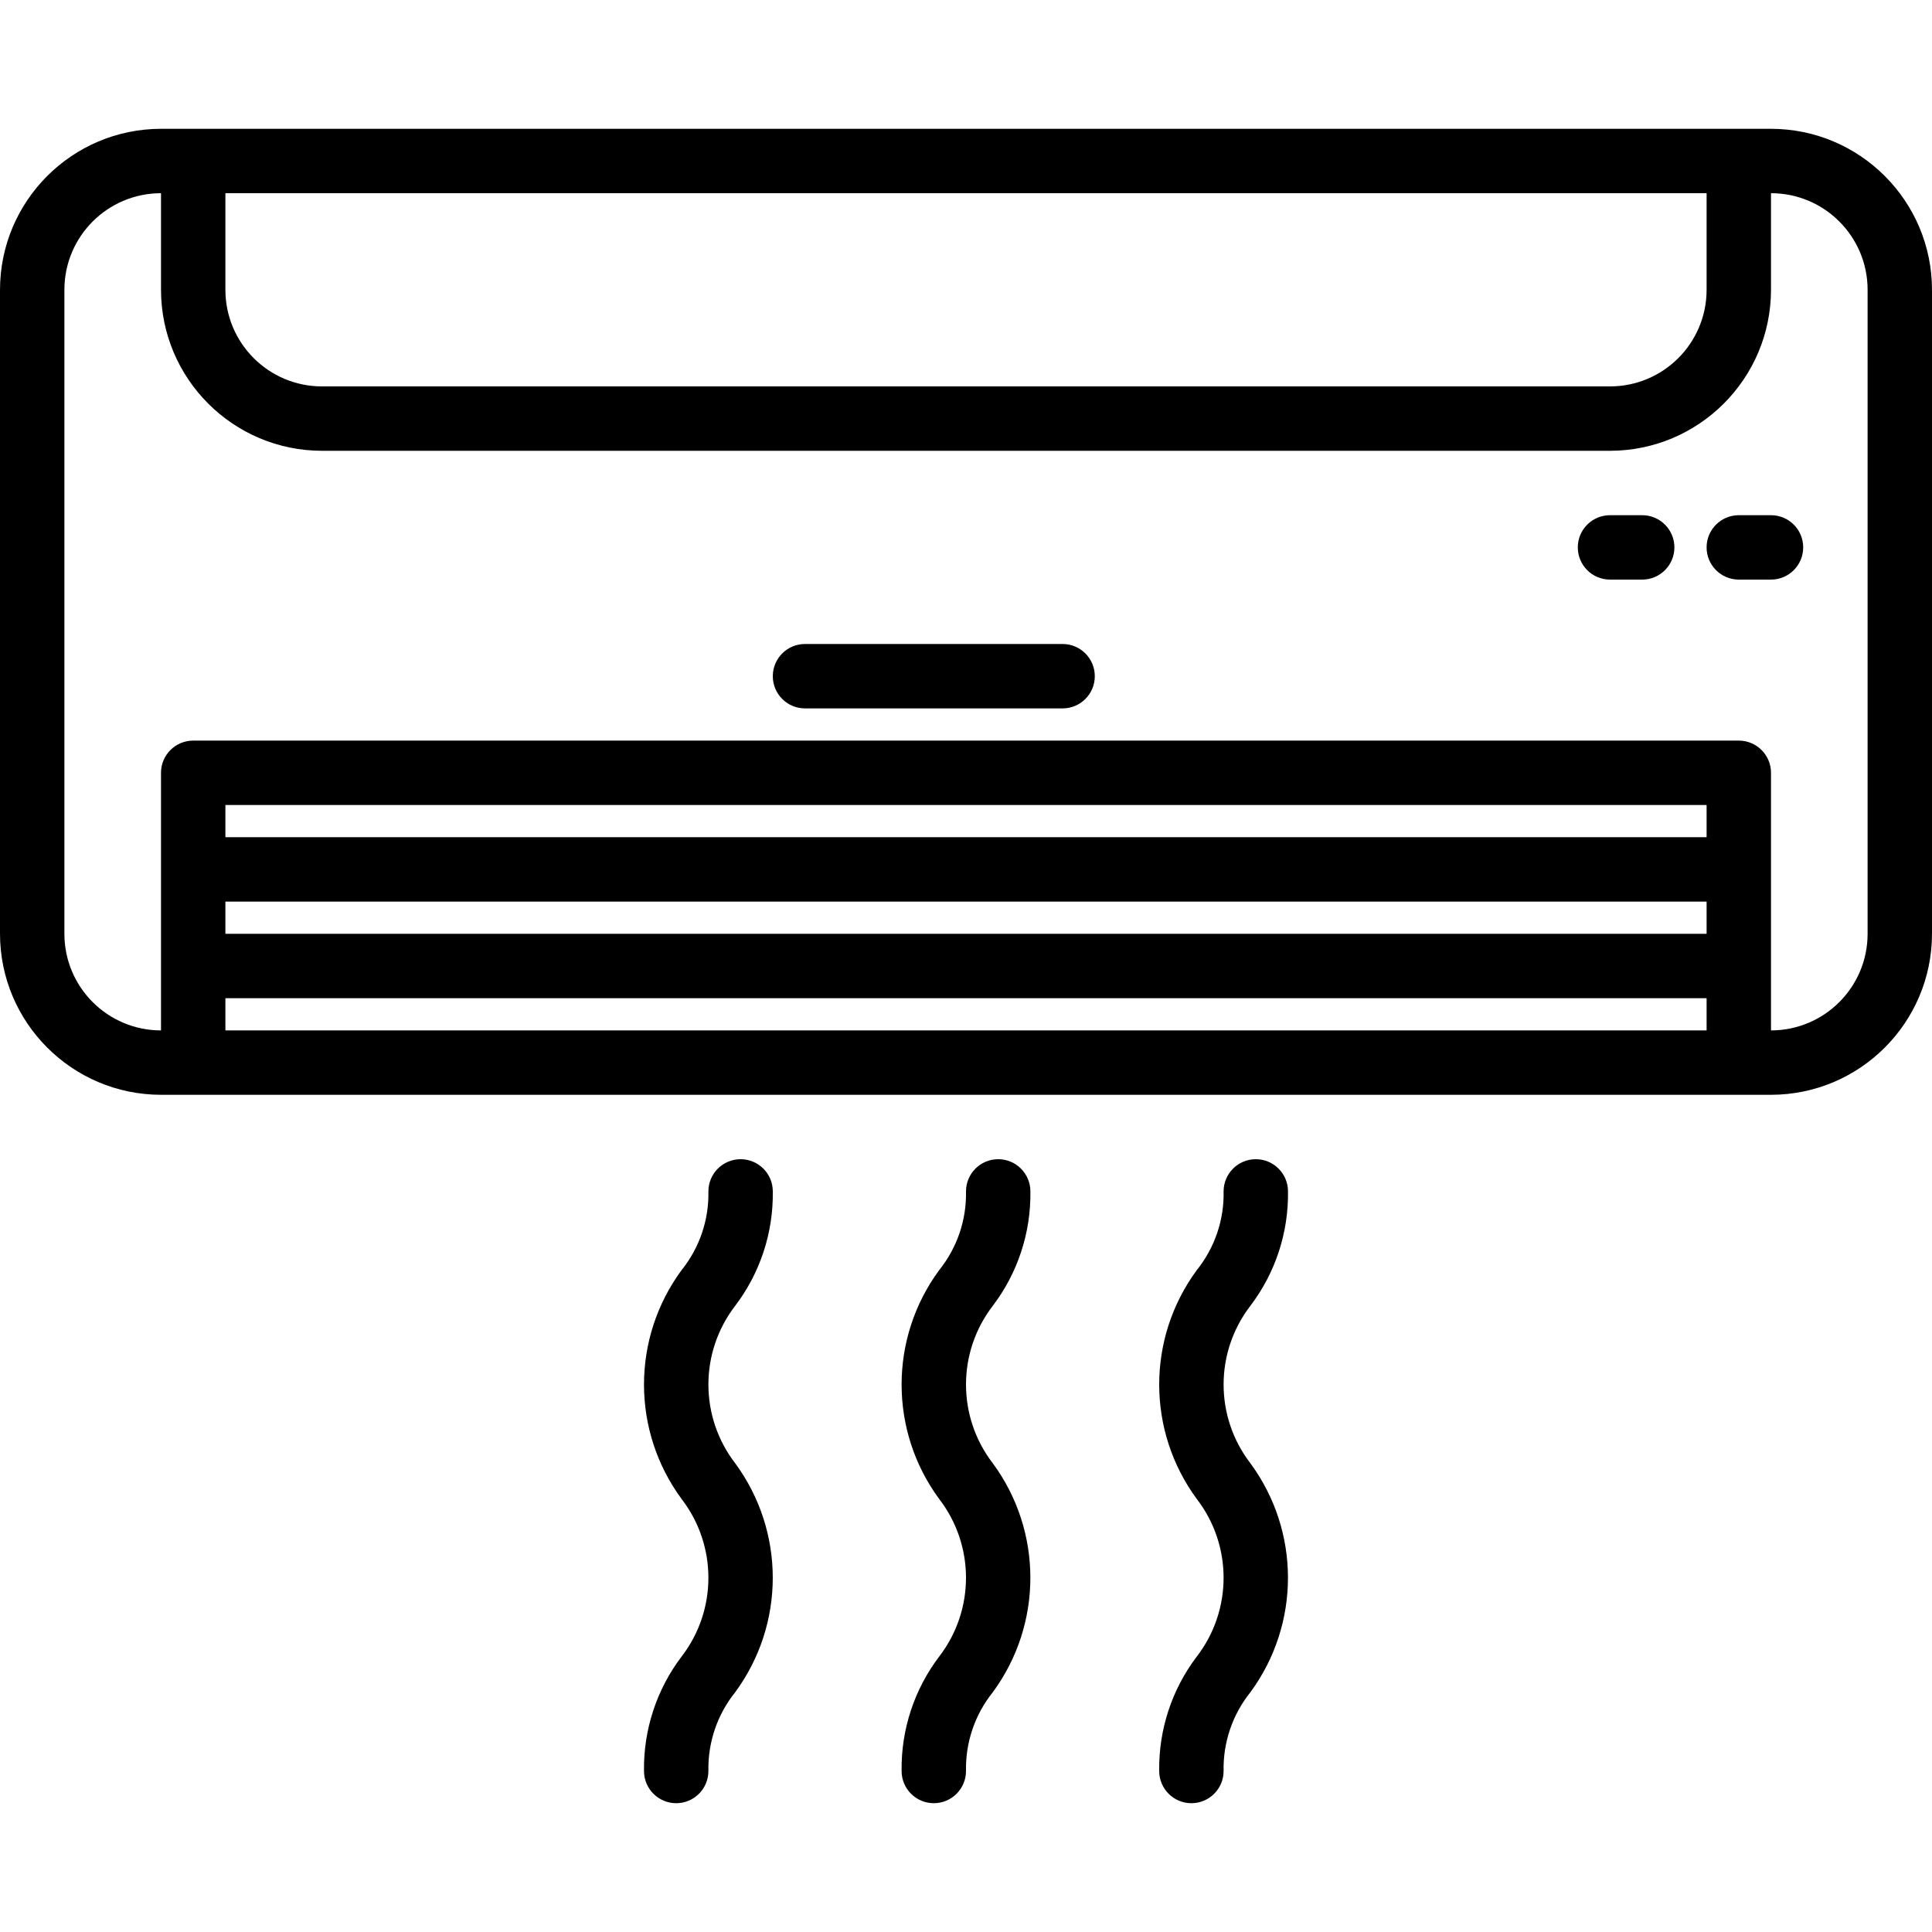
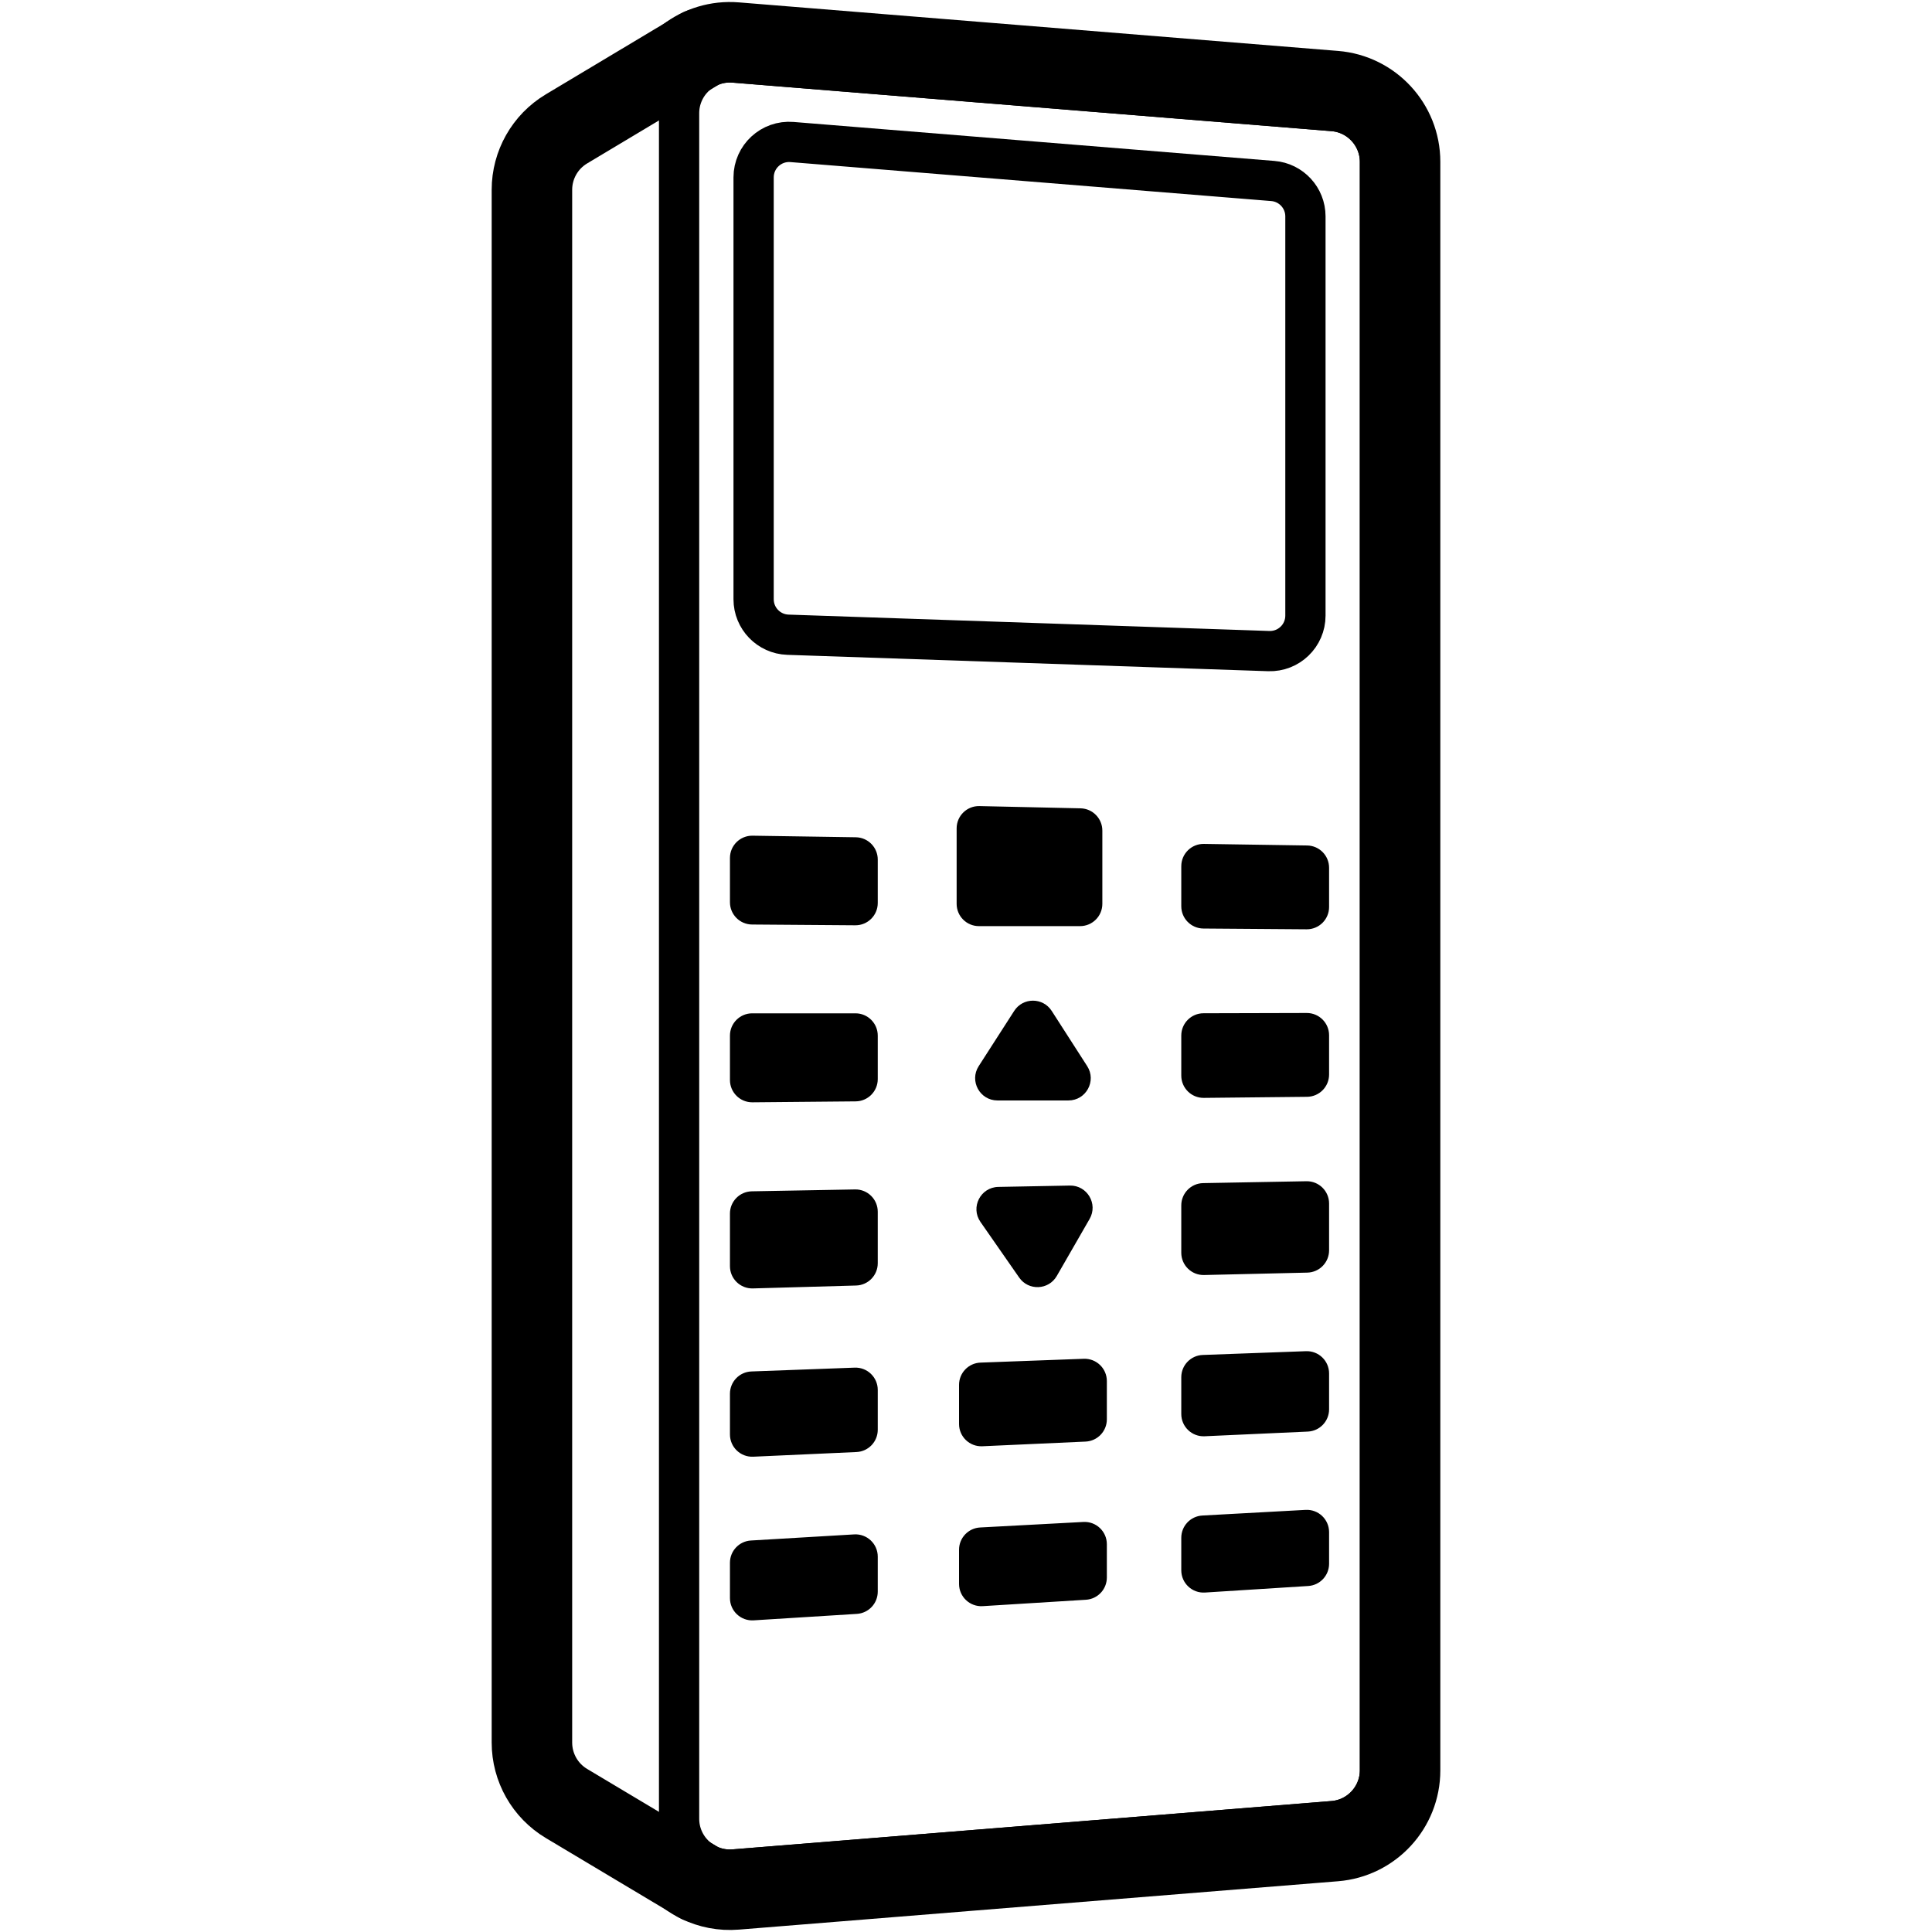
- <svg xmlns="http://www.w3.org/2000/svg" version="1.1" id="Capa_1" x="0px" y="0px" viewBox="0 0 480 480" style="enable-background:new 0 0 480 480;" xml:space="preserve">
-   <g>
-     <g>
-       <g>
-         <path d="M440,32H40C17.92,32.026,0.026,49.92,0,72v160c0.026,22.08,17.92,39.974,40,40h400c22.08-0.026,39.974-17.92,40-40V72     C479.974,49.92,462.08,32.026,440,32z M56,48h368v24c0,13.255-10.745,24-24,24H80c-13.255,0-24-10.745-24-24V48z M424,256H56v-8     h368V256z M424,232H56v-8h368V232z M424,208H56v-8h368V208z M464,232c0,13.255-10.745,24-24,24v-64c0-4.418-3.582-8-8-8H48     c-4.418,0-8,3.582-8,8v64c-13.255,0-24-10.745-24-24V72c0-13.255,10.745-24,24-24v24c0.026,22.08,17.92,39.974,40,40h320     c22.08-0.026,39.974-17.92,40-40V48c13.255,0,24,10.745,24,24V232z" />
-         <path d="M264,160h-64c-4.418,0-8,3.582-8,8s3.582,8,8,8h64c4.418,0,8-3.582,8-8S268.418,160,264,160z" />
-         <path d="M408,128h-8c-4.418,0-8,3.582-8,8s3.582,8,8,8h8c4.418,0,8-3.582,8-8S412.418,128,408,128z" />
-         <path d="M440,128h-8c-4.418,0-8,3.582-8,8s3.582,8,8,8h8c4.418,0,8-3.582,8-8S444.418,128,440,128z" />
-         <path d="M256,296c0-4.418-3.582-8-8-8s-8,3.582-8,8c0.145,7.097-2.211,14.018-6.656,19.552     c-12.458,16.911-12.458,39.961,0,56.872c8.873,11.536,8.873,27.599,0,39.136c-6.202,8.171-9.491,18.183-9.344,28.44     c0,4.418,3.582,8,8,8s8-3.582,8-8c-0.146-7.102,2.21-14.029,6.656-19.568c12.447-16.92,12.447-39.968,0-56.888     c-8.873-11.53-8.873-27.59,0-39.12C252.858,316.259,256.147,306.252,256,296z" />
-         <path d="M192,296c0-4.418-3.582-8-8-8s-8,3.582-8,8c0.145,7.097-2.211,14.018-6.656,19.552     c-12.458,16.911-12.458,39.961,0,56.872c8.873,11.536,8.873,27.599,0,39.136c-6.202,8.171-9.491,18.183-9.344,28.44     c0,4.418,3.582,8,8,8s8-3.582,8-8c-0.146-7.102,2.21-14.029,6.656-19.568c12.447-16.92,12.447-39.968,0-56.888     c-8.873-11.53-8.873-27.59,0-39.12C188.858,316.259,192.147,306.252,192,296z" />
-         <path d="M320,296c0-4.418-3.582-8-8-8s-8,3.582-8,8c0.145,7.097-2.211,14.018-6.656,19.552     c-12.458,16.911-12.458,39.961,0,56.872c8.873,11.536,8.873,27.599,0,39.136c-6.202,8.171-9.491,18.183-9.344,28.44     c0,4.418,3.582,8,8,8s8-3.582,8-8c-0.146-7.102,2.21-14.029,6.656-19.568c12.447-16.92,12.447-39.968,0-56.888     c-8.873-11.53-8.873-27.59,0-39.12C316.858,316.259,320.147,306.252,320,296z" />
-       </g>
-     </g>
-   </g>
-   <g>
- </g>
-   <g>
- </g>
-   <g>
- </g>
-   <g>
- </g>
-   <g>
- </g>
-   <g>
- </g>
-   <g>
- </g>
-   <g>
- </g>
-   <g>
- </g>
-   <g>
- </g>
-   <g>
- </g>
-   <g>
- </g>
-   <g>
- </g>
-   <g>
- </g>
-   <g>
- </g>
+ <svg xmlns="http://www.w3.org/2000/svg" id="Layer_1" data-name="Layer 1" width="960" height="960" viewBox="0 0 960 960">
+   <defs>
+     <style>
+       .cls-1 {
+         stroke-width: 40px;
+       }
+ 
+       .cls-1, .cls-2 {
+         fill: none;
+         stroke: #000;
+         stroke-linecap: round;
+         stroke-linejoin: round;
+       }
+ 
+       .cls-2 {
+         stroke-width: 20px;
+       }
+     </style>
+   </defs>
+   <path class="cls-2" d="m362.659,929c-13.909,0-25.226-11.339-25.226-25.276V56.276c0-13.937,11.315-25.276,25.224-25.276.692,0,1.396.029,2.09.085l297.709,24.125c13.027,1.056,23.232,12.121,23.232,25.191v799.294c0,13.074-10.208,24.14-23.24,25.191l-297.708,24.029c-.692.056-1.393.084-2.082.084Z" />
+   <path class="cls-2" d="m648.658,107.51v198.387c0,9.976-8.267,17.966-18.237,17.627l-238.919-8.135c-9.501-.324-17.037-8.12-17.037-17.627V88.146c0-10.302,8.793-18.411,19.061-17.579l238.919,19.364c9.158.742,16.212,8.391,16.212,17.579Z" />
+   <path d="m475.349,411.608v37.508c0,6.115,4.957,11.071,11.071,11.071h50.257c6.115,0,11.071-4.957,11.071-11.071v-36.393c0-6.019-4.808-10.935-10.826-11.069l-50.257-1.115c-6.209-.138-11.317,4.858-11.317,11.069Z" />
+   <path d="m362.707,426.322v21.997c0,6.082,4.907,11.026,10.989,11.071l51.302.383c6.147.046,11.154-4.924,11.154-11.071v-21.598c0-6.049-4.854-10.978-10.902-11.07l-51.302-.783c-6.18-.094-11.24,4.889-11.24,11.07Z" />
+   <path d="m586.971,430.404v19.906c0,6.082,4.907,11.026,10.989,11.071l51.302.383c6.147.046,11.154-4.924,11.154-11.071v-19.506c0-6.049-4.854-10.978-10.902-11.07l-51.302-.783c-6.18-.094-11.24,4.889-11.24,11.07Z" />
+   <path d="m362.707,514.587v22.073c0,6.154,5.018,11.127,11.172,11.071l51.302-.466c6.075-.055,10.971-4.996,10.971-11.071v-21.607c0-6.115-4.957-11.071-11.071-11.071h-51.302c-6.115,0-11.071,4.957-11.071,11.071Z" />
+   <path d="m586.971,514.553v19.907c0,6.159,5.027,11.134,11.186,11.071l51.302-.531c6.07-.063,10.957-5.001,10.957-11.071v-19.507c0-6.126-4.974-11.087-11.1-11.071l-51.302.131c-6.103.016-11.043,4.968-11.043,11.071Z" />
+   <path d="m362.707,603.027v26.116c0,6.236,5.148,11.242,11.382,11.067l51.302-1.442c5.991-.168,10.76-5.074,10.76-11.067v-25.607c0-6.193-5.08-11.182-11.273-11.07l-51.302.933c-6.035.11-10.87,5.033-10.87,11.07Z" />
+   <path d="m586.971,598.95v23.533c0,6.215,5.115,11.213,11.329,11.068l51.302-1.195c6.012-.14,10.813-5.054,10.813-11.068v-23.27c0-6.193-5.08-11.182-11.273-11.07l-51.302.933c-6.035.11-10.87,5.033-10.87,11.07Z" />
+   <path d="m362.707,692.535v20.233c0,6.311,5.267,11.345,11.572,11.06l51.302-2.32c5.914-.267,10.571-5.14,10.571-11.06v-19.812c0-6.275-5.21-11.296-11.481-11.064l-51.302,1.899c-5.951.22-10.662,5.109-10.662,11.064Z" />
+   <path d="m476.544,688.135v19.443c0,6.311,5.267,11.345,11.572,11.06l51.302-2.32c5.914-.267,10.571-5.14,10.571-11.06v-19.022c0-6.275-5.21-11.296-11.481-11.064l-51.302,1.899c-5.951.22-10.662,5.109-10.662,11.064Z" />
+   <path d="m476.544,770.051v16.988c0,6.384,5.385,11.445,11.757,11.05l51.302-3.181c5.837-.362,10.386-5.202,10.386-11.05v-16.55c0-6.347-5.325-11.394-11.662-11.056l-51.302,2.742c-5.876.314-10.48,5.171-10.48,11.056Z" />
+   <path d="m586.971,684.337v18.273c0,6.311,5.268,11.346,11.572,11.06l51.302-2.323c5.914-.268,10.57-5.14,10.57-11.06v-17.826c0-6.273-5.207-11.293-11.476-11.064l-51.302,1.876c-5.953.218-10.667,5.107-10.667,11.064Z" />
+   <path d="m362.707,776.52v17.571c0,6.386,5.389,11.448,11.763,11.05l51.302-3.209c5.835-.365,10.38-5.204,10.38-11.05v-17.397c0-6.372-5.365-11.428-11.725-11.052l-51.302,3.035c-5.85.346-10.418,5.191-10.418,11.052Z" />
+   <path d="m586.971,764.113v16.162c0,6.39,5.394,11.453,11.771,11.049l51.302-3.25c5.831-.369,10.371-5.206,10.371-11.049v-15.719c0-6.352-5.333-11.402-11.676-11.055l-51.302,2.807c-5.871.321-10.466,5.175-10.466,11.055Z" />
+   <path d="m495.627,546.809h35.278c8.759,0,14.049-9.69,9.313-17.058l-17.639-27.442c-4.358-6.78-14.269-6.78-18.627,0l-17.639,27.442c-4.736,7.368.554,17.058,9.313,17.058Z" />
+   <path d="m531.615,589.099l-35.555.672c-8.847.167-13.933,10.131-8.878,17.394l19.248,27.657c4.638,6.664,14.632,6.235,18.682-.801l16.306-28.328c4.295-7.462-1.196-16.755-9.804-16.593Z" />
+   <path class="cls-2" d="m348.107,24.155l-66.641,39.897c-10.641,6.371-17.155,17.862-17.155,30.264v771.555c0,12.415,6.527,23.917,17.186,30.283l65.856,39.335" />
+   <path class="cls-1" d="m695.69,80.4v799.29c0,18.39-14.12,33.69-32.44,35.16l-297.7,24.03c-6.52.53-12.75-.75-18.2-3.39l-5.21-3.11-60.64-36.23c-10.66-6.36-17.19-17.86-17.19-30.28V94.32c0-12.41,6.51-23.9,17.16-30.27l59.88-35.84c6.65-5.08,15.14-7.83,24.21-7.09l297.7,24.12c18.32,1.49,32.43,16.78,32.43,35.16Z" />
+   <path class="cls-1" d="m347.35,935.49c-1.83-.89-3.57-1.93-5.21-3.11l5.21,3.11Z" />
+   <line class="cls-1" x1="348.11" y1="24.16" x2="341.35" y2="28.21" />
</svg>
